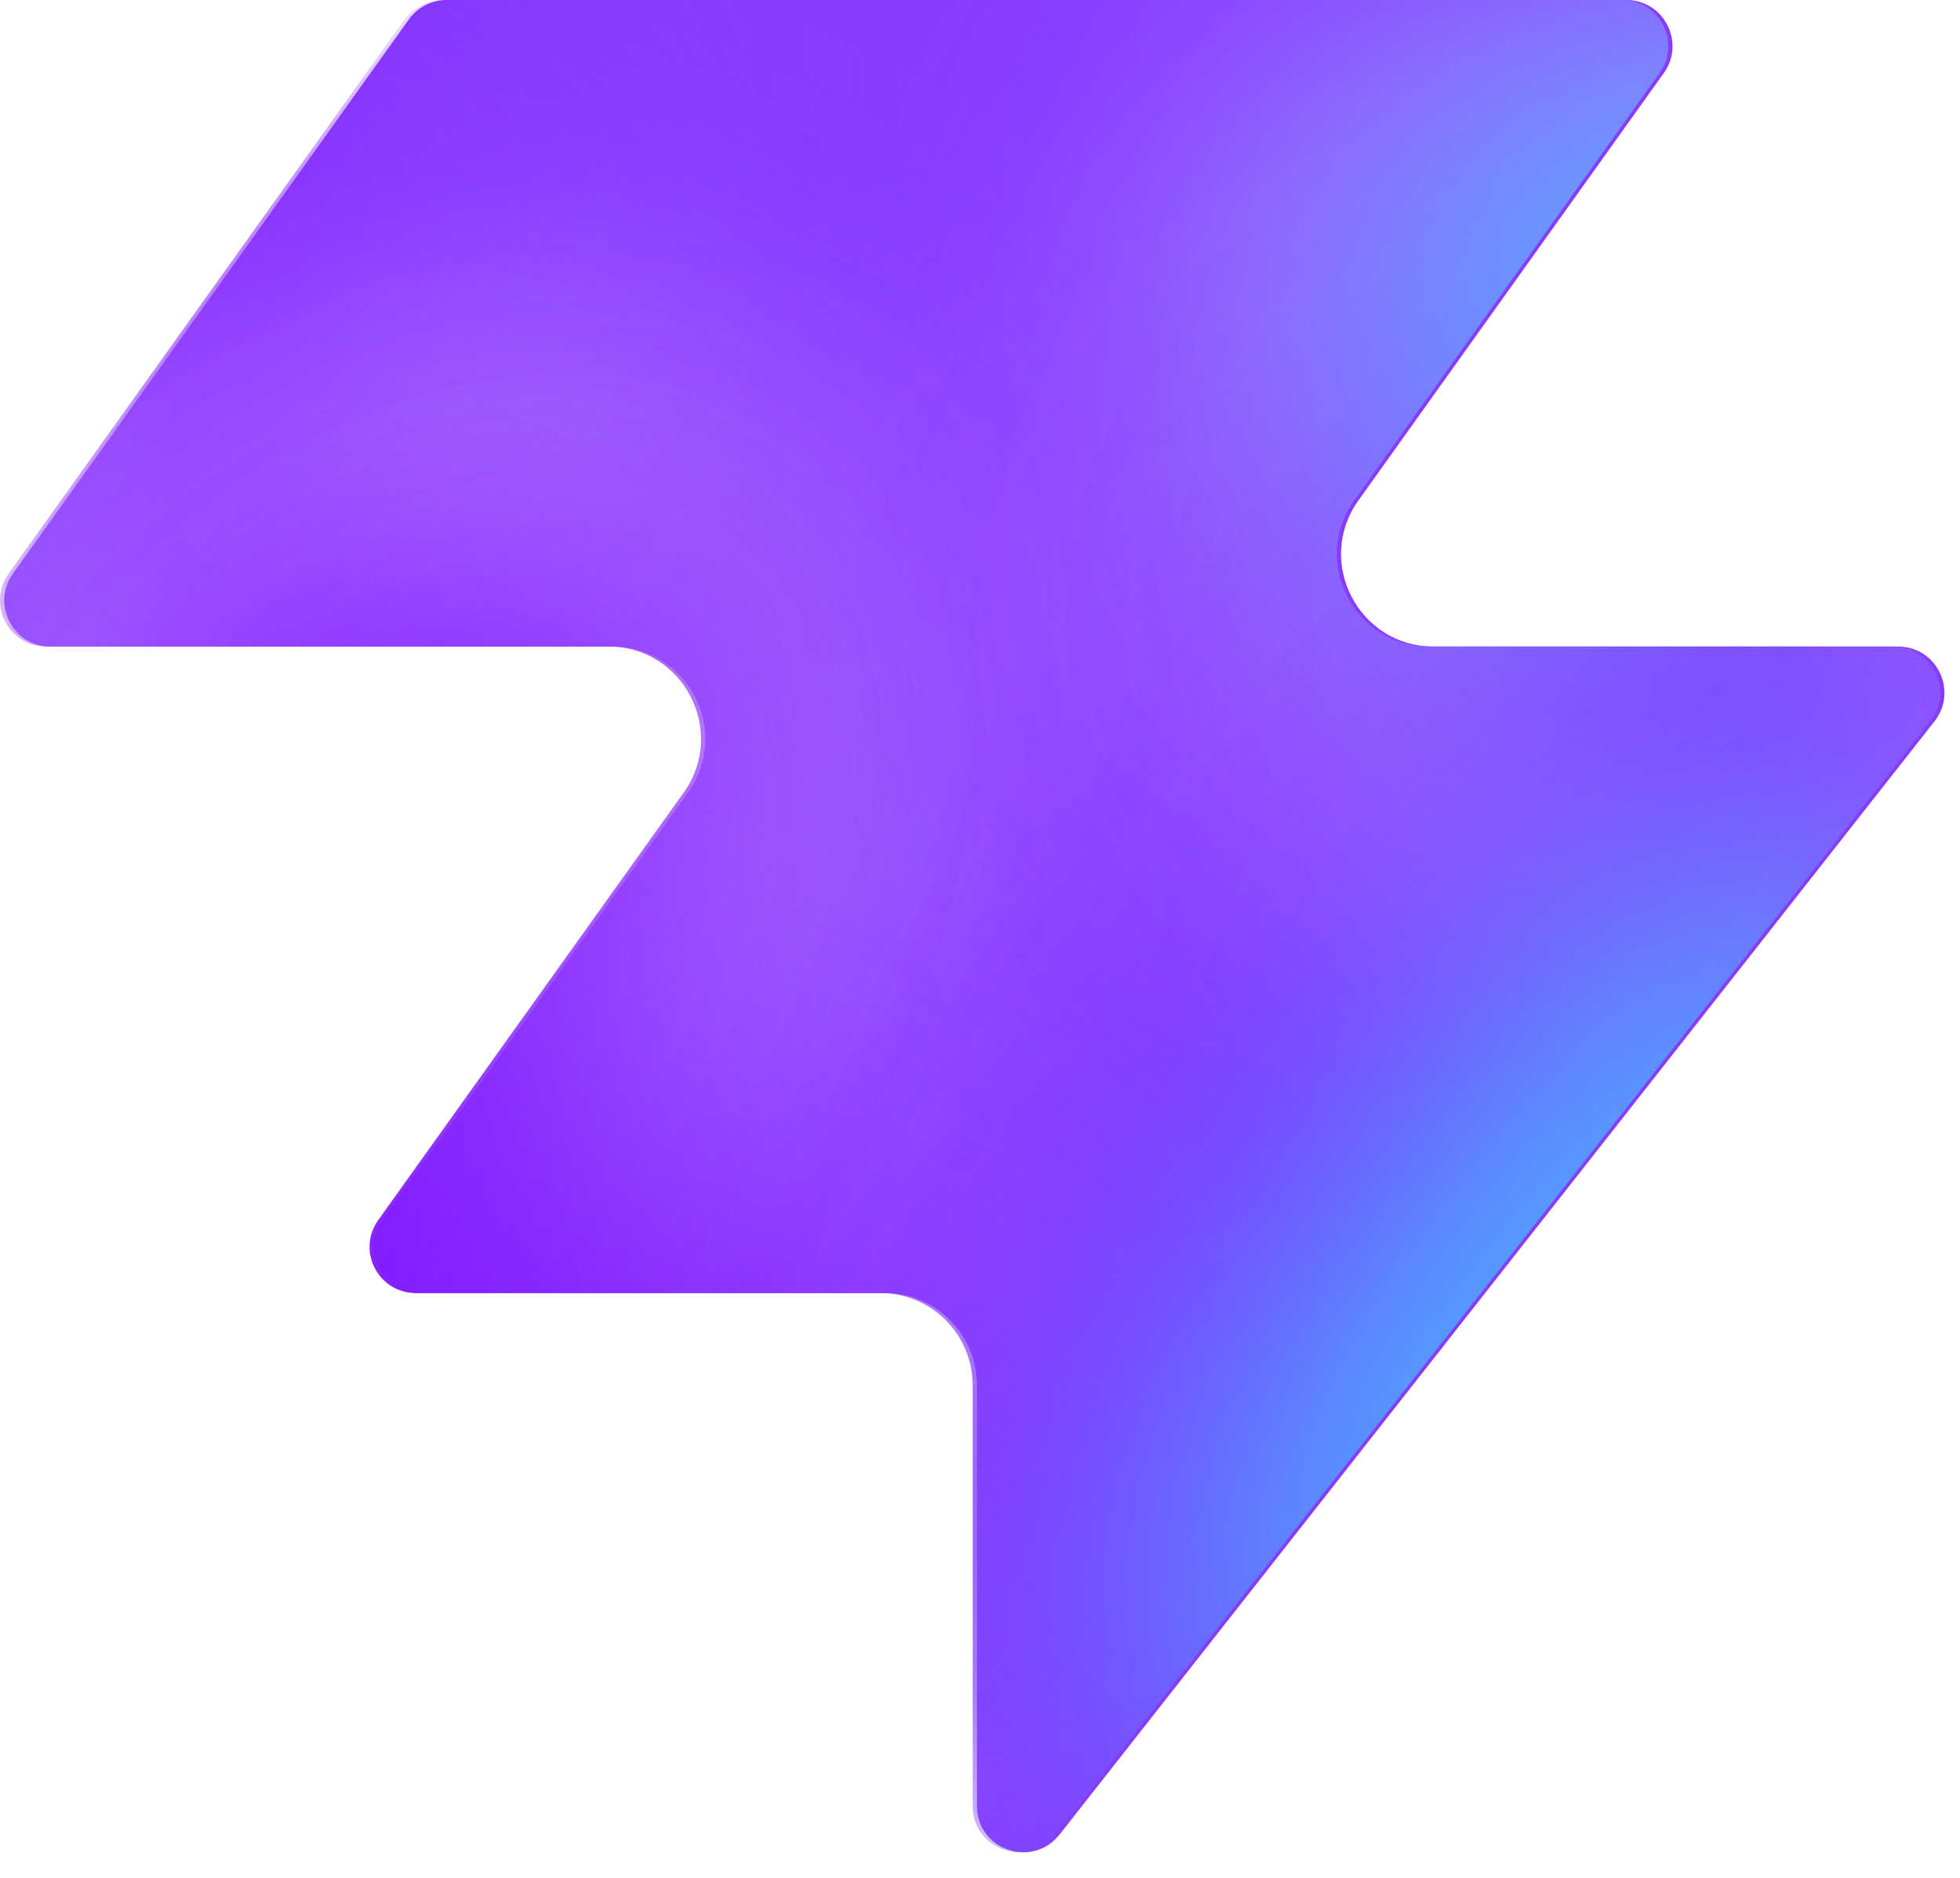
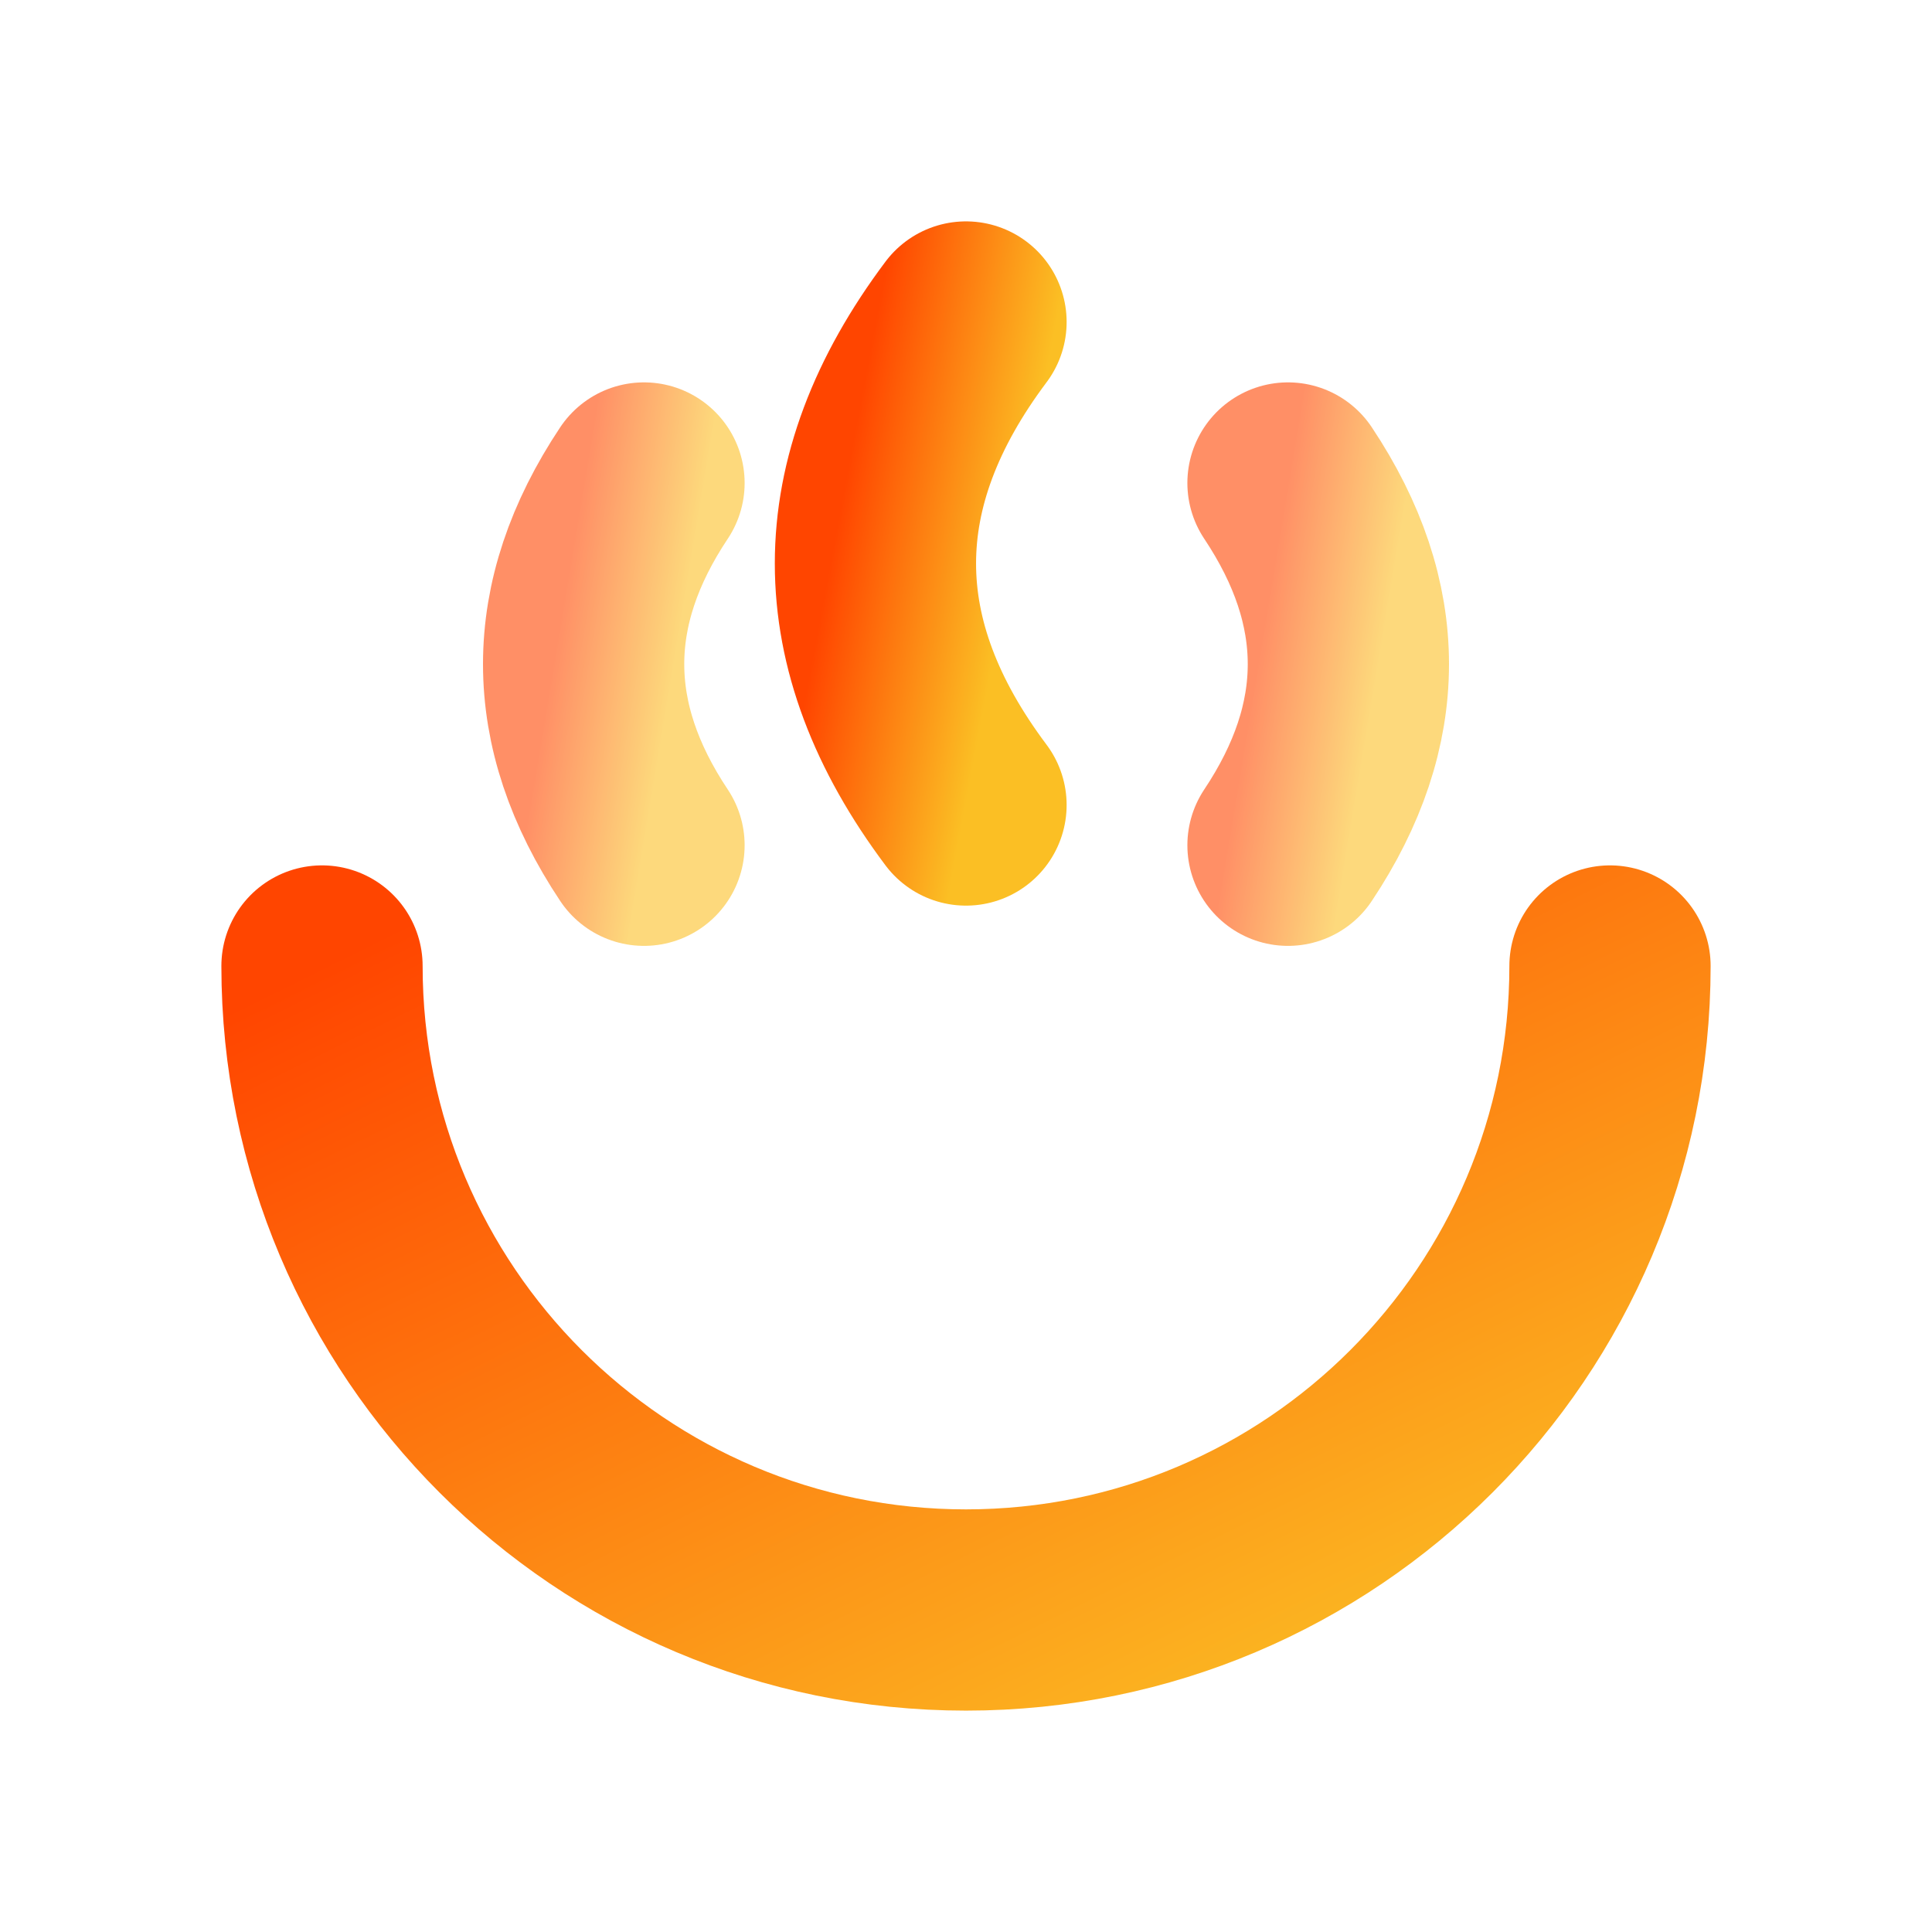
- <svg xmlns="http://www.w3.org/2000/svg" width="48" height="46" fill="none" viewBox="0 0 48 46">
-   <path fill="#863bff" d="M25.946 44.938c-.664.845-2.021.375-2.021-.698V33.937a2.26 2.26 0 0 0-2.262-2.262H10.287c-.92 0-1.456-1.04-.92-1.788l7.48-10.471c1.07-1.497 0-3.578-1.842-3.578H1.237c-.92 0-1.456-1.04-.92-1.788L10.013.474c.214-.297.556-.474.92-.474h28.894c.92 0 1.456 1.04.92 1.788l-7.48 10.471c-1.07 1.498 0 3.579 1.842 3.579h11.377c.943 0 1.473 1.088.89 1.83L25.947 44.94z" style="fill:#863bff;fill:color(display-p3 .525 .23 1);fill-opacity:1" />
-   <mask id="a" width="48" height="46" x="0" y="0" maskUnits="userSpaceOnUse" style="mask-type:alpha">
-     <path fill="#000" d="M25.842 44.938c-.664.844-2.021.375-2.021-.698V33.937a2.26 2.26 0 0 0-2.262-2.262H10.183c-.92 0-1.456-1.04-.92-1.788l7.48-10.471c1.07-1.498 0-3.579-1.842-3.579H1.133c-.92 0-1.456-1.04-.92-1.787L9.91.473c.214-.297.556-.474.92-.474h28.894c.92 0 1.456 1.04.92 1.788l-7.48 10.471c-1.07 1.498 0 3.578 1.842 3.578h11.377c.943 0 1.473 1.088.89 1.832L25.843 44.94z" style="fill:#000;fill-opacity:1" />
-   </mask>
-   <g mask="url(#a)">
-     <g filter="url(#b)">
-       <ellipse cx="5.508" cy="14.704" fill="#ede6ff" rx="5.508" ry="14.704" style="fill:#ede6ff;fill:color(display-p3 .927 .903 1);fill-opacity:1" transform="matrix(.00324 1 1 -.00324 -4.47 31.516)" />
-     </g>
-     <g filter="url(#c)">
-       <ellipse cx="10.399" cy="29.851" fill="#ede6ff" rx="10.399" ry="29.851" style="fill:#ede6ff;fill:color(display-p3 .927 .903 1);fill-opacity:1" transform="matrix(.00324 1 1 -.00324 -39.328 7.883)" />
-     </g>
-     <g filter="url(#d)">
-       <ellipse cx="5.508" cy="30.487" fill="#7e14ff" rx="5.508" ry="30.487" style="fill:#7e14ff;fill:color(display-p3 .492 .077 1);fill-opacity:1" transform="rotate(89.814 -25.913 -14.639)scale(1 -1)" />
-     </g>
-     <g filter="url(#e)">
-       <ellipse cx="5.508" cy="30.599" fill="#7e14ff" rx="5.508" ry="30.599" style="fill:#7e14ff;fill:color(display-p3 .492 .077 1);fill-opacity:1" transform="rotate(89.814 -32.644 -3.334)scale(1 -1)" />
-     </g>
-     <g filter="url(#f)">
-       <ellipse cx="5.508" cy="30.599" fill="#7e14ff" rx="5.508" ry="30.599" style="fill:#7e14ff;fill:color(display-p3 .492 .077 1);fill-opacity:1" transform="matrix(.00324 1 1 -.00324 -34.34 30.47)" />
-     </g>
-     <g filter="url(#g)">
-       <ellipse cx="14.072" cy="22.078" fill="#ede6ff" rx="14.072" ry="22.078" style="fill:#ede6ff;fill:color(display-p3 .927 .903 1);fill-opacity:1" transform="rotate(93.35 24.506 48.493)scale(-1 1)" />
-     </g>
-     <g filter="url(#h)">
-       <ellipse cx="3.47" cy="21.501" fill="#7e14ff" rx="3.47" ry="21.501" style="fill:#7e14ff;fill:color(display-p3 .492 .077 1);fill-opacity:1" transform="rotate(89.009 28.708 47.59)scale(-1 1)" />
-     </g>
-     <g filter="url(#i)">
-       <ellipse cx="3.47" cy="21.501" fill="#7e14ff" rx="3.47" ry="21.501" style="fill:#7e14ff;fill:color(display-p3 .492 .077 1);fill-opacity:1" transform="rotate(89.009 28.708 47.59)scale(-1 1)" />
-     </g>
-     <g filter="url(#j)">
-       <ellipse cx=".387" cy="8.972" fill="#7e14ff" rx="4.407" ry="29.108" style="fill:#7e14ff;fill:color(display-p3 .492 .077 1);fill-opacity:1" transform="rotate(39.51 .387 8.972)" />
-     </g>
-     <g filter="url(#k)">
-       <ellipse cx="47.523" cy="-6.092" fill="#7e14ff" rx="4.407" ry="29.108" style="fill:#7e14ff;fill:color(display-p3 .492 .077 1);fill-opacity:1" transform="rotate(37.892 47.523 -6.092)" />
-     </g>
-     <g filter="url(#l)">
-       <ellipse cx="41.412" cy="6.333" fill="#47bfff" rx="5.971" ry="9.665" style="fill:#47bfff;fill:color(display-p3 .28 .748 1);fill-opacity:1" transform="rotate(37.892 41.412 6.333)" />
-     </g>
-     <g filter="url(#m)">
-       <ellipse cx="-1.879" cy="38.332" fill="#7e14ff" rx="4.407" ry="29.108" style="fill:#7e14ff;fill:color(display-p3 .492 .077 1);fill-opacity:1" transform="rotate(37.892 -1.88 38.332)" />
-     </g>
-     <g filter="url(#n)">
-       <ellipse cx="-1.879" cy="38.332" fill="#7e14ff" rx="4.407" ry="29.108" style="fill:#7e14ff;fill:color(display-p3 .492 .077 1);fill-opacity:1" transform="rotate(37.892 -1.88 38.332)" />
-     </g>
-     <g filter="url(#o)">
-       <ellipse cx="35.651" cy="29.907" fill="#7e14ff" rx="4.407" ry="29.108" style="fill:#7e14ff;fill:color(display-p3 .492 .077 1);fill-opacity:1" transform="rotate(37.892 35.651 29.907)" />
-     </g>
-     <g filter="url(#p)">
-       <ellipse cx="38.418" cy="32.4" fill="#47bfff" rx="5.971" ry="15.297" style="fill:#47bfff;fill:color(display-p3 .28 .748 1);fill-opacity:1" transform="rotate(37.892 38.418 32.4)" />
-     </g>
-   </g>
+ <svg xmlns="http://www.w3.org/2000/svg" viewBox="0 0 24 24" fill="none" stroke="currentColor" stroke-width="2.5" stroke-linecap="round" stroke-linejoin="round">
  <defs>
-     <filter id="b" width="60.045" height="41.654" x="-19.77" y="16.149" color-interpolation-filters="sRGB" filterUnits="userSpaceOnUse">
-       <feFlood flood-opacity="0" result="BackgroundImageFix" />
-       <feBlend in="SourceGraphic" in2="BackgroundImageFix" result="shape" />
-       <feGaussianBlur result="effect1_foregroundBlur_2002_17158" stdDeviation="7.659" />
-     </filter>
-     <filter id="c" width="90.34" height="51.437" x="-54.613" y="-7.533" color-interpolation-filters="sRGB" filterUnits="userSpaceOnUse">
-       <feFlood flood-opacity="0" result="BackgroundImageFix" />
-       <feBlend in="SourceGraphic" in2="BackgroundImageFix" result="shape" />
-       <feGaussianBlur result="effect1_foregroundBlur_2002_17158" stdDeviation="7.659" />
-     </filter>
-     <filter id="d" width="79.355" height="29.4" x="-49.64" y="2.03" color-interpolation-filters="sRGB" filterUnits="userSpaceOnUse">
-       <feFlood flood-opacity="0" result="BackgroundImageFix" />
-       <feBlend in="SourceGraphic" in2="BackgroundImageFix" result="shape" />
-       <feGaussianBlur result="effect1_foregroundBlur_2002_17158" stdDeviation="4.596" />
-     </filter>
-     <filter id="e" width="79.579" height="29.4" x="-45.045" y="20.029" color-interpolation-filters="sRGB" filterUnits="userSpaceOnUse">
-       <feFlood flood-opacity="0" result="BackgroundImageFix" />
-       <feBlend in="SourceGraphic" in2="BackgroundImageFix" result="shape" />
-       <feGaussianBlur result="effect1_foregroundBlur_2002_17158" stdDeviation="4.596" />
-     </filter>
-     <filter id="f" width="79.579" height="29.4" x="-43.513" y="21.178" color-interpolation-filters="sRGB" filterUnits="userSpaceOnUse">
-       <feFlood flood-opacity="0" result="BackgroundImageFix" />
-       <feBlend in="SourceGraphic" in2="BackgroundImageFix" result="shape" />
-       <feGaussianBlur result="effect1_foregroundBlur_2002_17158" stdDeviation="4.596" />
-     </filter>
-     <filter id="g" width="74.749" height="58.852" x="15.756" y="-17.901" color-interpolation-filters="sRGB" filterUnits="userSpaceOnUse">
-       <feFlood flood-opacity="0" result="BackgroundImageFix" />
-       <feBlend in="SourceGraphic" in2="BackgroundImageFix" result="shape" />
-       <feGaussianBlur result="effect1_foregroundBlur_2002_17158" stdDeviation="7.659" />
-     </filter>
-     <filter id="h" width="61.377" height="25.362" x="23.548" y="2.284" color-interpolation-filters="sRGB" filterUnits="userSpaceOnUse">
-       <feFlood flood-opacity="0" result="BackgroundImageFix" />
-       <feBlend in="SourceGraphic" in2="BackgroundImageFix" result="shape" />
-       <feGaussianBlur result="effect1_foregroundBlur_2002_17158" stdDeviation="4.596" />
-     </filter>
-     <filter id="i" width="61.377" height="25.362" x="23.548" y="2.284" color-interpolation-filters="sRGB" filterUnits="userSpaceOnUse">
-       <feFlood flood-opacity="0" result="BackgroundImageFix" />
-       <feBlend in="SourceGraphic" in2="BackgroundImageFix" result="shape" />
-       <feGaussianBlur result="effect1_foregroundBlur_2002_17158" stdDeviation="4.596" />
-     </filter>
-     <filter id="j" width="56.045" height="63.649" x="-27.636" y="-22.853" color-interpolation-filters="sRGB" filterUnits="userSpaceOnUse">
-       <feFlood flood-opacity="0" result="BackgroundImageFix" />
-       <feBlend in="SourceGraphic" in2="BackgroundImageFix" result="shape" />
-       <feGaussianBlur result="effect1_foregroundBlur_2002_17158" stdDeviation="4.596" />
-     </filter>
-     <filter id="k" width="54.814" height="64.646" x="20.116" y="-38.415" color-interpolation-filters="sRGB" filterUnits="userSpaceOnUse">
-       <feFlood flood-opacity="0" result="BackgroundImageFix" />
-       <feBlend in="SourceGraphic" in2="BackgroundImageFix" result="shape" />
-       <feGaussianBlur result="effect1_foregroundBlur_2002_17158" stdDeviation="4.596" />
-     </filter>
-     <filter id="l" width="33.541" height="35.313" x="24.641" y="-11.323" color-interpolation-filters="sRGB" filterUnits="userSpaceOnUse">
-       <feFlood flood-opacity="0" result="BackgroundImageFix" />
-       <feBlend in="SourceGraphic" in2="BackgroundImageFix" result="shape" />
-       <feGaussianBlur result="effect1_foregroundBlur_2002_17158" stdDeviation="4.596" />
-     </filter>
-     <filter id="m" width="54.814" height="64.646" x="-29.286" y="6.009" color-interpolation-filters="sRGB" filterUnits="userSpaceOnUse">
-       <feFlood flood-opacity="0" result="BackgroundImageFix" />
-       <feBlend in="SourceGraphic" in2="BackgroundImageFix" result="shape" />
-       <feGaussianBlur result="effect1_foregroundBlur_2002_17158" stdDeviation="4.596" />
-     </filter>
-     <filter id="n" width="54.814" height="64.646" x="-29.286" y="6.009" color-interpolation-filters="sRGB" filterUnits="userSpaceOnUse">
-       <feFlood flood-opacity="0" result="BackgroundImageFix" />
-       <feBlend in="SourceGraphic" in2="BackgroundImageFix" result="shape" />
-       <feGaussianBlur result="effect1_foregroundBlur_2002_17158" stdDeviation="4.596" />
-     </filter>
-     <filter id="o" width="54.814" height="64.646" x="8.244" y="-2.416" color-interpolation-filters="sRGB" filterUnits="userSpaceOnUse">
-       <feFlood flood-opacity="0" result="BackgroundImageFix" />
-       <feBlend in="SourceGraphic" in2="BackgroundImageFix" result="shape" />
-       <feGaussianBlur result="effect1_foregroundBlur_2002_17158" stdDeviation="4.596" />
-     </filter>
-     <filter id="p" width="39.409" height="43.623" x="18.713" y="10.588" color-interpolation-filters="sRGB" filterUnits="userSpaceOnUse">
-       <feFlood flood-opacity="0" result="BackgroundImageFix" />
-       <feBlend in="SourceGraphic" in2="BackgroundImageFix" result="shape" />
-       <feGaussianBlur result="effect1_foregroundBlur_2002_17158" stdDeviation="4.596" />
-     </filter>
+     <linearGradient id="logo-gradient" x1="0%" y1="0%" x2="100%" y2="100%">
+       <stop offset="0%" stop-color="#FF4500" />
+       <stop offset="100%" stop-color="#FBBF24" />
+     </linearGradient>
  </defs>
+   <path d="M4 12c0 4.418 3.582 8 8 8s8-3.582 8-8" stroke="url(#logo-gradient)" />
+   <path d="M12 4c-1.5 2-1.5 4 0 6" stroke="url(#logo-gradient)" />
+   <path d="M8 6c-1 1.5-1 3 0 4.5" stroke="url(#logo-gradient)" opacity="0.6" />
+   <path d="M16 6c1 1.5 1 3 0 4.5" stroke="url(#logo-gradient)" opacity="0.6" />
</svg>
